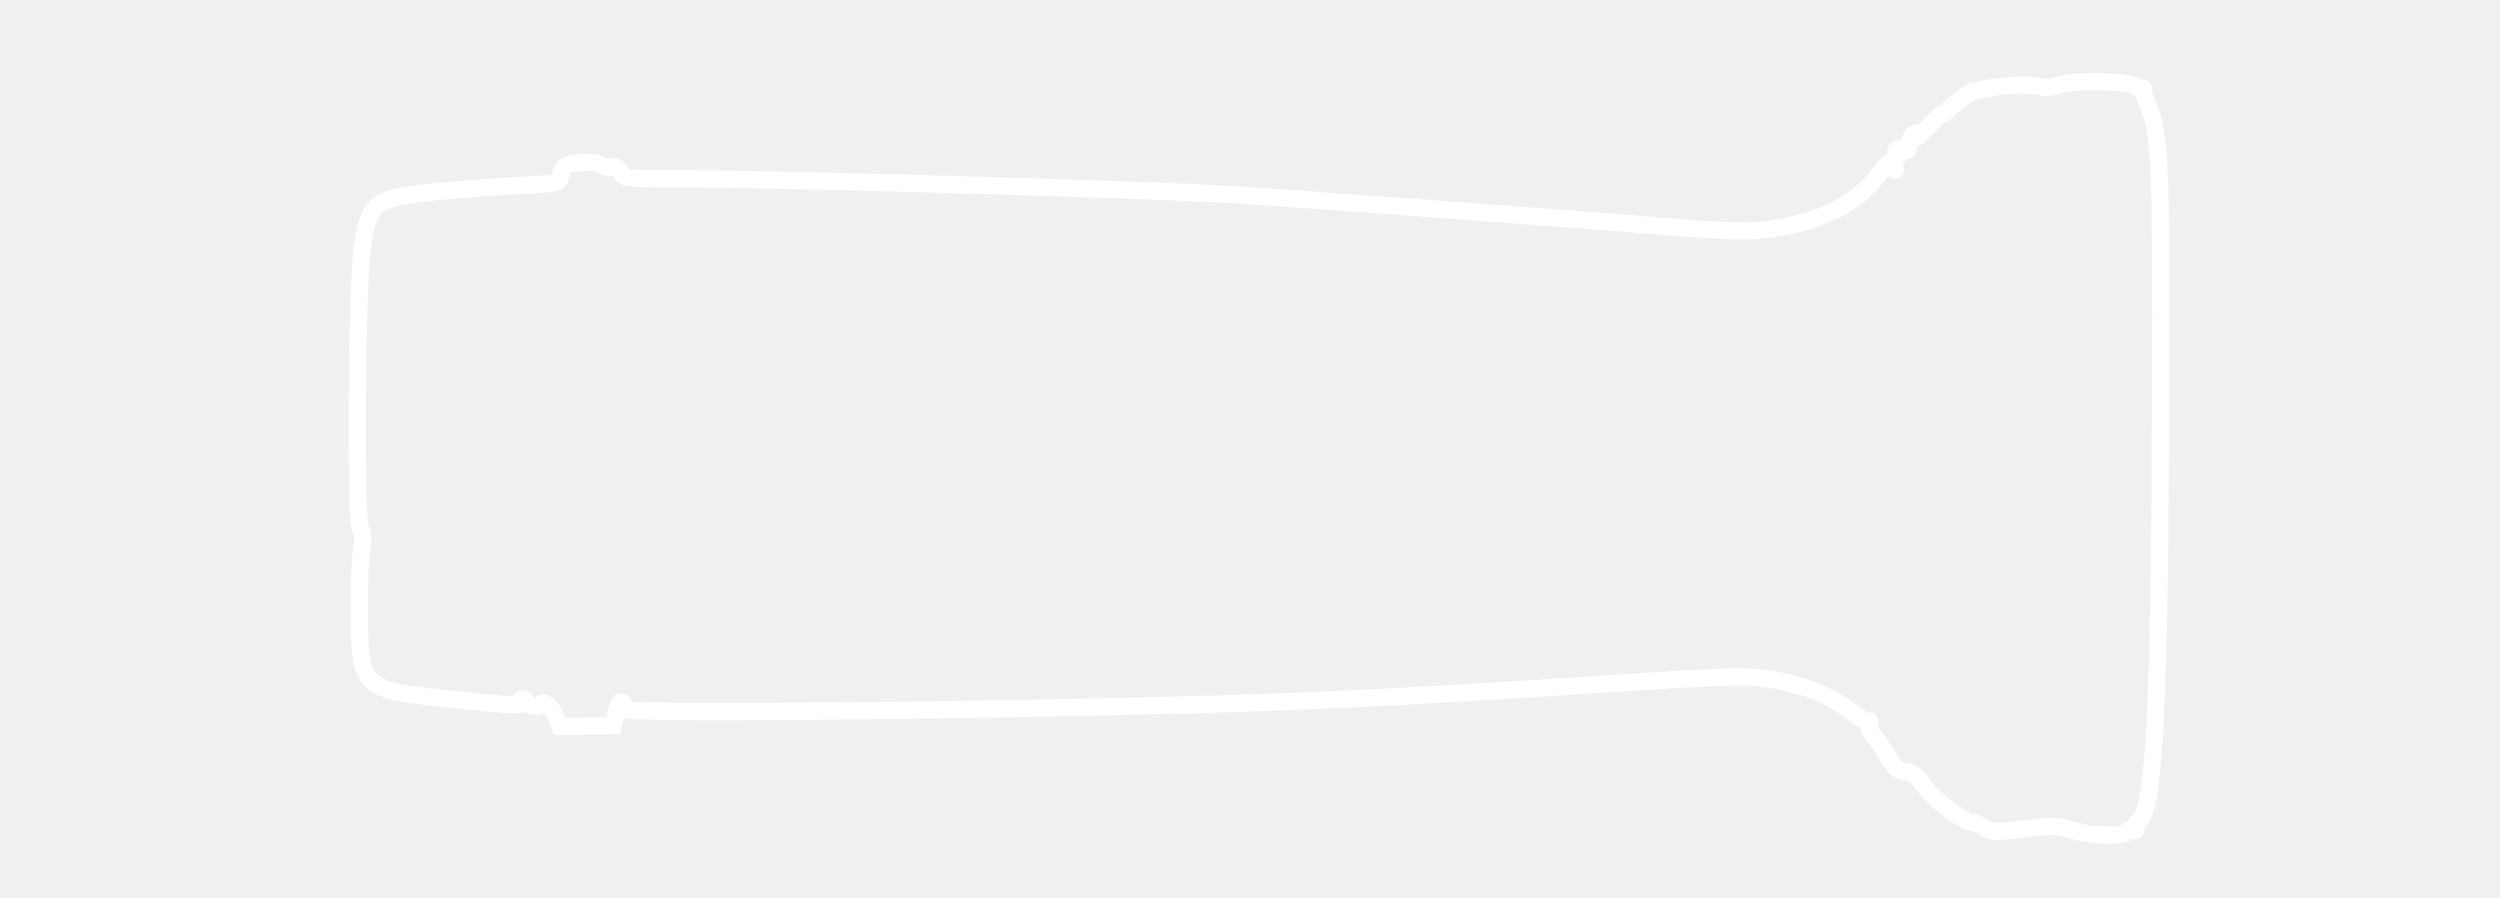
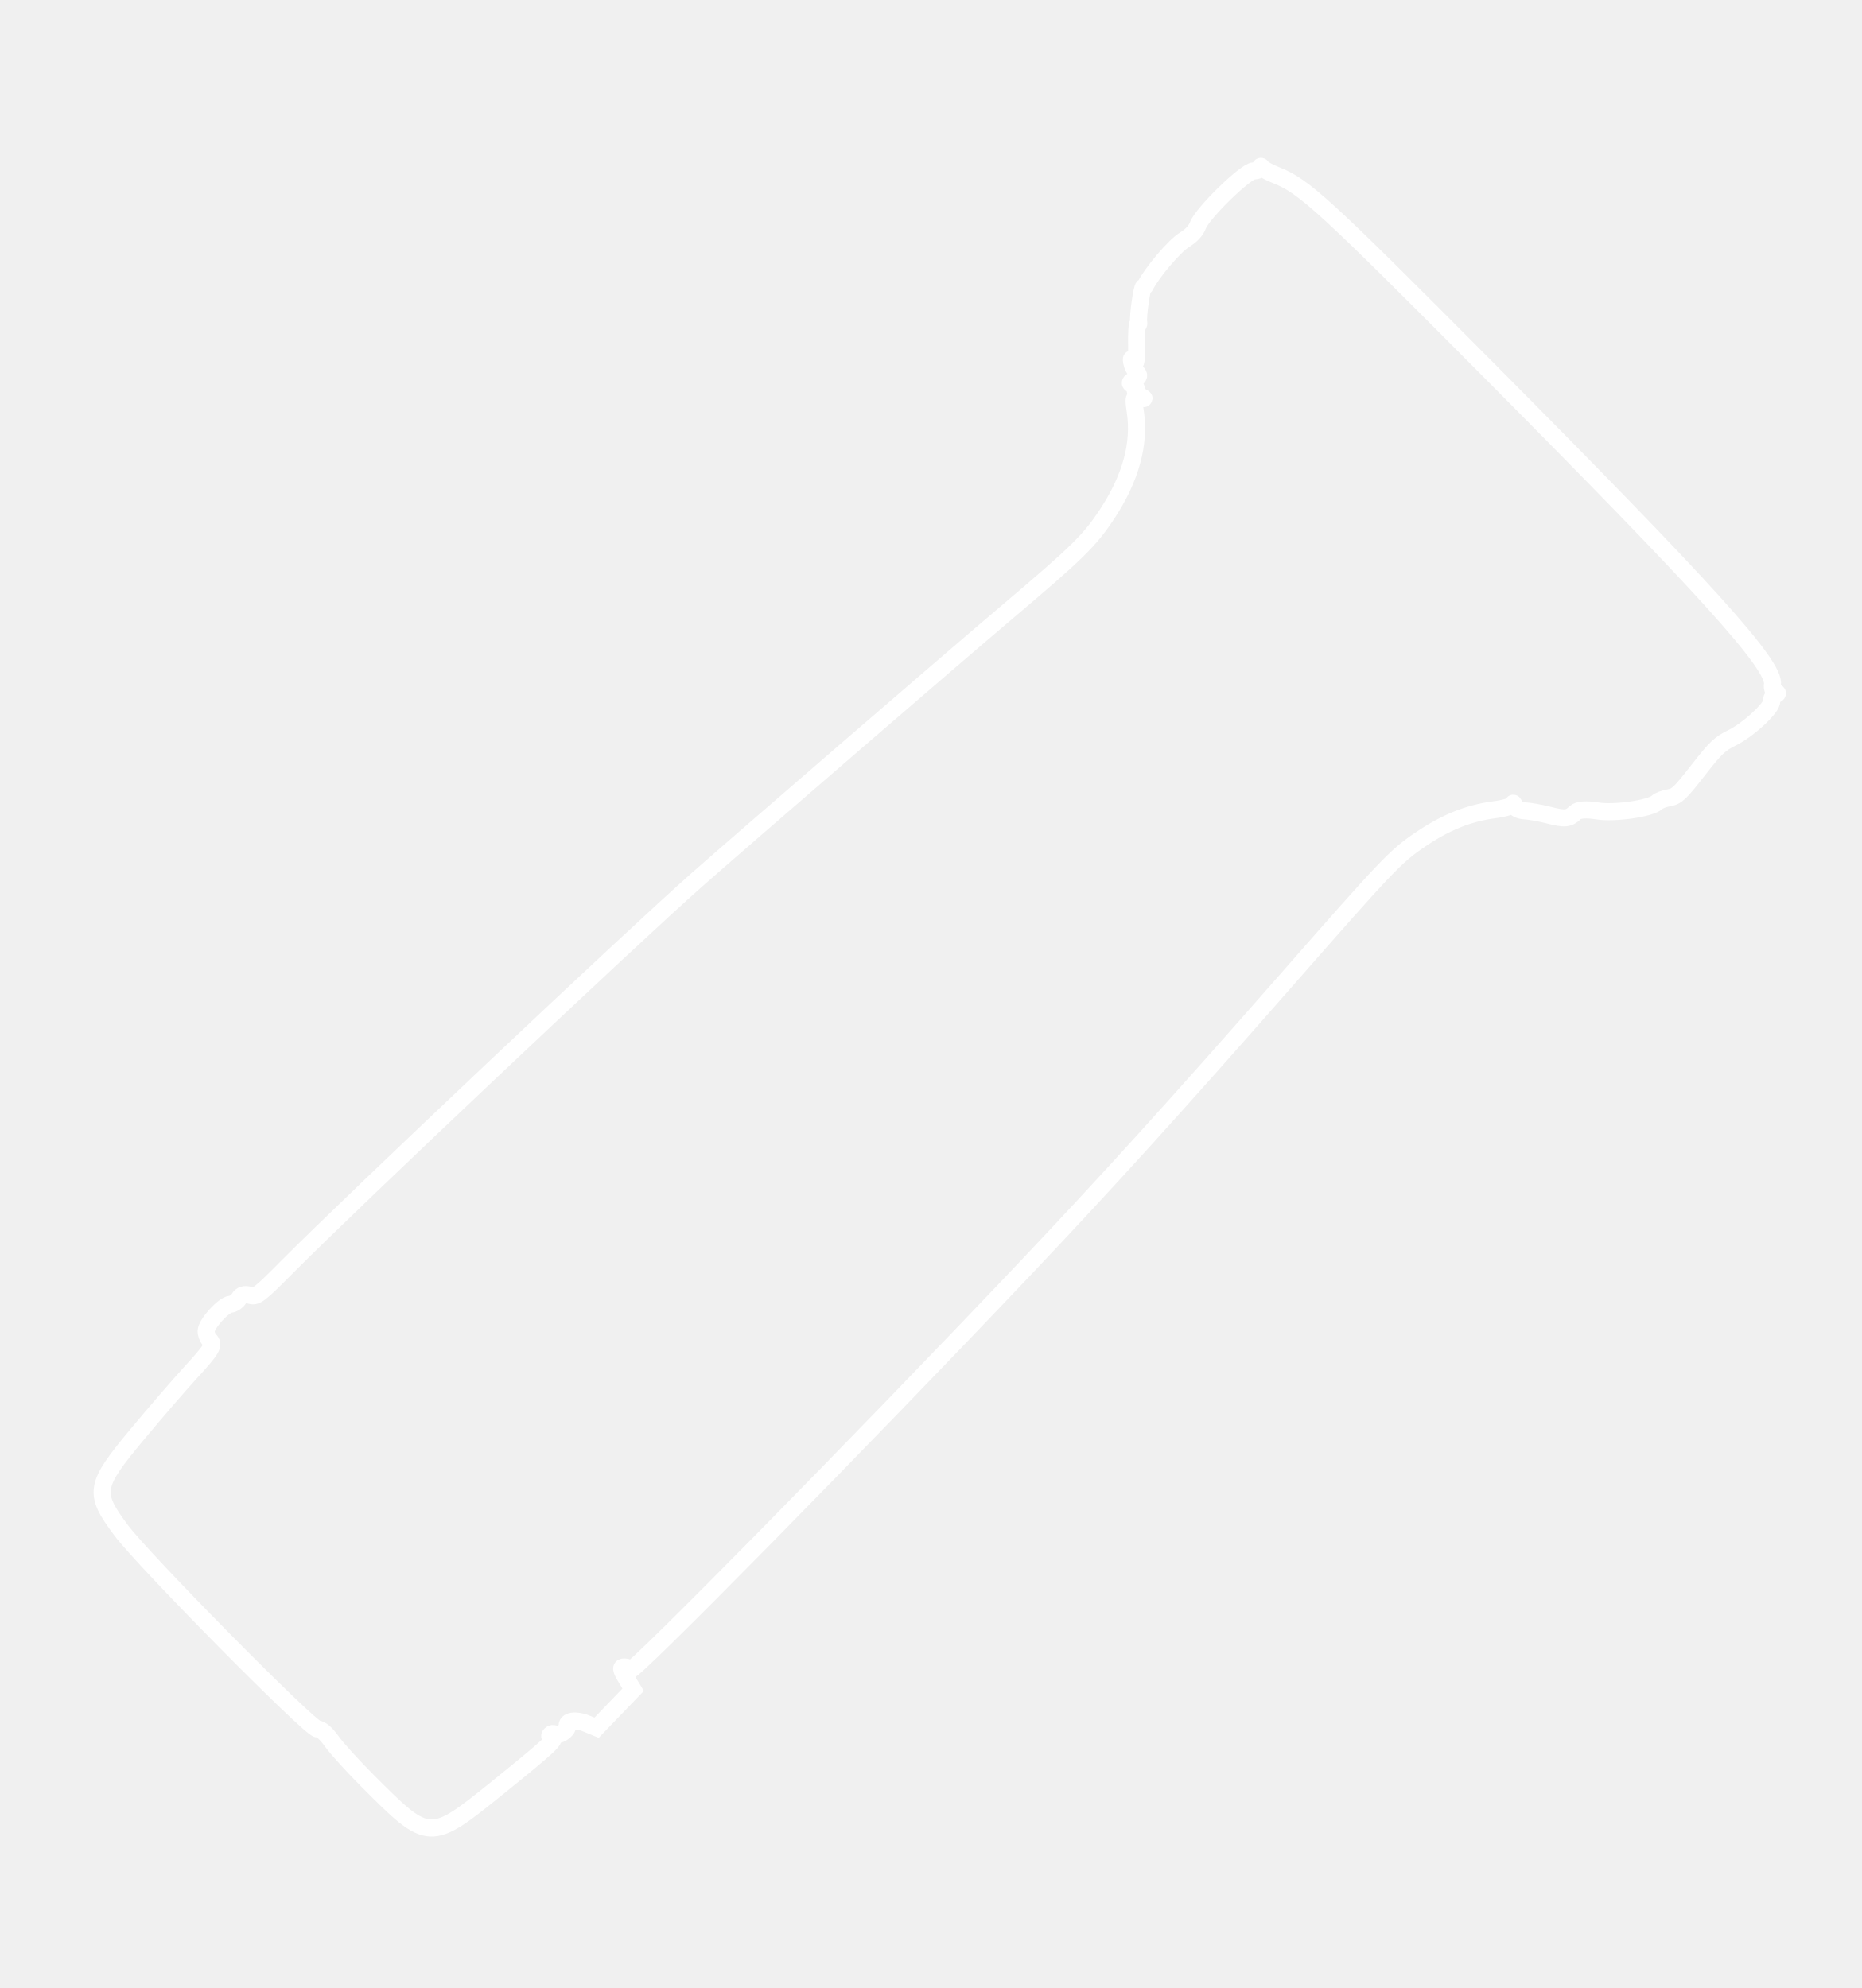
- <svg xmlns="http://www.w3.org/2000/svg" width="220" height="79" viewBox="0 0 58.208 20.902" version="1.1" id="svg8">
+ <svg xmlns="http://www.w3.org/2000/svg" width="220" height="235" viewBox="0 0 58.208 62.177" version="1.1" id="svg8">
  <defs id="defs2" />
  <g id="layer1" transform="translate(0.1032419,-276.4194)">
-     <path style="fill:none;stroke:#ffffff;stroke-width:0.4;stroke-miterlimit:4;stroke-dasharray:none;stroke-opacity:1" d="m 8.33,282.191 c 0.158,-1.083 0.287,-1.175 1.857,-1.319 0.644,-0.059 1.496,-0.122 1.894,-0.139 0.775,-0.034 0.868,-0.059 0.868,-0.233 0,-0.062 0.042,-0.151 0.092,-0.199 0.123,-0.116 0.719,-0.144 0.844,-0.041 0.054,0.045 0.162,0.065 0.239,0.045 0.093,-0.024 0.17,0.016 0.225,0.121 0.08,0.15 0.137,0.157 1.137,0.154 2.162,-0.007 11.13,0.248 13.155,0.374 1.457,0.091 7.947,0.567 9.587,0.703 2.142,0.178 2.542,0.182 3.268,0.032 0.991,-0.205 1.714,-0.617 2.172,-1.24 0.191,-0.26 0.216,-0.272 0.293,-0.149 0.075,0.121 0.08,0.117 0.039,-0.032 -0.026,-0.095 -0.014,-0.166 0.031,-0.166 0.042,0 0.056,-0.054 0.031,-0.12 -0.037,-0.095 -0.014,-0.109 0.113,-0.069 0.123,0.039 0.159,0.02 0.16,-0.084 5.68e-4,-0.074 0.037,-0.184 0.081,-0.246 0.065,-0.09 0.072,-0.083 0.035,0.037 -0.027,0.089 0.104,-0.007 0.326,-0.235 0.204,-0.211 0.372,-0.361 0.373,-0.333 5.45e-4,0.028 0.026,0.016 0.055,-0.028 0.07,-0.101 0.628,-0.52 0.659,-0.496 0.014,0.011 0.033,0.016 0.043,0.011 0.335,-0.112 1.147,-0.178 1.411,-0.115 0.189,0.045 0.342,0.04 0.466,-0.016 0.282,-0.128 1.695,-0.11 1.829,0.023 0.059,0.059 0.131,0.084 0.159,0.055 0.029,-0.029 0.043,-0.018 0.032,0.023 -0.011,0.041 0.038,0.207 0.109,0.37 0.278,0.638 0.306,1.29 0.29,6.699 -0.023,7.316 -0.144,9.685 -0.512,9.954 -0.068,0.05 -0.101,0.129 -0.072,0.175 0.033,0.053 0.014,0.069 -0.055,0.043 -0.059,-0.023 -0.129,-0.005 -0.156,0.038 -0.074,0.12 -0.857,0.094 -1.257,-0.042 -0.313,-0.107 -0.444,-0.11 -1.115,-0.027 -0.681,0.084 -0.779,0.081 -0.933,-0.027 -0.095,-0.067 -0.217,-0.121 -0.271,-0.121 -0.203,0 -0.895,-0.517 -1.13,-0.844 -0.155,-0.215 -0.301,-0.341 -0.398,-0.341 -0.21,-0.002 -0.281,-0.062 -0.484,-0.406 -0.096,-0.163 -0.239,-0.369 -0.318,-0.457 -0.086,-0.096 -0.121,-0.201 -0.087,-0.259 0.031,-0.054 0.032,-0.076 0.001,-0.048 -0.031,0.028 -0.211,-0.069 -0.4,-0.215 -0.489,-0.376 -1.018,-0.601 -1.728,-0.735 -0.691,-0.131 -0.951,-0.124 -4.613,0.117 -3.797,0.25 -6.226,0.37 -9.031,0.445 -5.571,0.15 -13.299,0.214 -13.193,0.108 0.025,-0.025 0.004,-0.087 -0.043,-0.139 -0.07,-0.074 -0.104,-0.03 -0.162,0.211 l -0.074,0.306 -0.618,0.011 -0.618,0.011 -0.101,-0.242 c -0.102,-0.245 -0.291,-0.382 -0.364,-0.264 -0.049,0.079 -0.335,0.011 -0.335,-0.079 0,-0.036 -0.035,-0.065 -0.078,-0.065 -0.043,0 -0.058,0.033 -0.033,0.074 0.064,0.104 -0.176,0.094 -1.721,-0.07 -2.036,-0.216 -2.044,-0.226 -2.042,-2.262 5.679e-4,-0.489 0.027,-1.046 0.059,-1.239 0.04,-0.242 0.03,-0.384 -0.031,-0.458 -0.121,-0.146 -0.087,-5.669 0.041,-6.54 z" id="path2628" />
+     <path style="fill:none;stroke:#ffffff;stroke-width:0.534;stroke-miterlimit:4;stroke-dasharray:none;stroke-opacity:1" d="m 3.681,324.276 c -0.873,-1.172 -0.838,-1.38 0.508,-2.997 0.552,-0.663 1.297,-1.527 1.656,-1.919 0.699,-0.764 0.763,-0.875 0.599,-1.039 -0.058,-0.058 -0.104,-0.182 -0.101,-0.275 0.007,-0.225 0.543,-0.815 0.759,-0.835 0.094,-0.009 0.215,-0.091 0.269,-0.183 0.065,-0.11 0.175,-0.145 0.327,-0.099 0.217,0.065 0.278,0.019 1.218,-0.927 2.034,-2.047 10.74,-10.272 12.77,-12.064 1.461,-1.289 8.036,-6.966 9.713,-8.385 2.19,-1.854 2.571,-2.228 3.115,-3.055 0.742,-1.129 1.035,-2.2 0.88,-3.22 -0.065,-0.425 -0.053,-0.461 0.136,-0.417 0.185,0.043 0.186,0.036 0.007,-0.067 -0.114,-0.065 -0.17,-0.144 -0.128,-0.187 0.04,-0.04 0.002,-0.104 -0.084,-0.142 -0.124,-0.055 -0.116,-0.09 0.042,-0.172 0.153,-0.079 0.17,-0.131 0.072,-0.231 -0.069,-0.07 -0.139,-0.209 -0.155,-0.308 -0.024,-0.147 -0.011,-0.146 0.068,0.003 0.058,0.109 0.092,-0.105 0.086,-0.53 -0.006,-0.392 0.011,-0.691 0.037,-0.666 0.026,0.025 0.039,-0.009 0.026,-0.079 -0.029,-0.162 0.102,-1.083 0.154,-1.09 0.024,-0.003 0.046,-0.016 0.051,-0.029 0.21,-0.421 0.915,-1.251 1.223,-1.44 0.221,-0.136 0.36,-0.285 0.425,-0.455 0.145,-0.387 1.496,-1.704 1.748,-1.704 0.112,4e-5 0.203,-0.044 0.203,-0.098 1.9e-5,-0.054 0.024,-0.058 0.052,-0.009 0.028,0.049 0.232,0.16 0.452,0.246 0.865,0.34 1.507,0.929 6.597,6.05 6.884,6.927 9.006,9.277 8.913,9.879 -0.017,0.112 0.027,0.217 0.097,0.234 0.081,0.019 0.078,0.053 -0.011,0.093 -0.077,0.034 -0.127,0.117 -0.112,0.183 0.043,0.184 -0.72,0.898 -1.226,1.147 -0.397,0.195 -0.523,0.315 -1.078,1.027 -0.563,0.722 -0.658,0.811 -0.907,0.855 -0.152,0.027 -0.319,0.09 -0.37,0.141 -0.192,0.192 -1.333,0.357 -1.864,0.27 -0.349,-0.057 -0.606,-0.037 -0.698,0.054 -0.2,0.196 -0.324,0.207 -0.841,0.074 -0.244,-0.063 -0.574,-0.122 -0.732,-0.131 -0.172,-0.009 -0.304,-0.075 -0.327,-0.162 -0.021,-0.08 -0.042,-0.101 -0.044,-0.047 -0.003,0.055 -0.264,0.134 -0.581,0.175 -0.817,0.107 -1.527,0.394 -2.325,0.937 -0.775,0.528 -1.015,0.78 -4.244,4.465 -3.349,3.82 -5.528,6.226 -8.104,8.945 -5.117,5.401 -12.351,12.754 -12.351,12.555 -3.7e-5,-0.047 -0.078,-0.087 -0.172,-0.091 -0.136,-0.005 -0.126,0.069 0.047,0.353 l 0.219,0.359 -0.572,0.594 -0.572,0.594 -0.324,-0.133 c -0.327,-0.134 -0.635,-0.086 -0.592,0.094 0.029,0.12 -0.306,0.327 -0.391,0.242 -0.034,-0.034 -0.095,-0.028 -0.136,0.012 -0.041,0.041 -0.023,0.086 0.039,0.101 0.159,0.037 -0.078,0.256 -1.69,1.558 -2.126,1.717 -2.143,1.716 -4.062,-0.208 -0.461,-0.462 -0.962,-1.013 -1.114,-1.226 -0.191,-0.266 -0.334,-0.391 -0.462,-0.403 -0.252,-0.023 -5.433,-5.269 -6.135,-6.212 z" id="path2628" />
  </g>
</svg>
